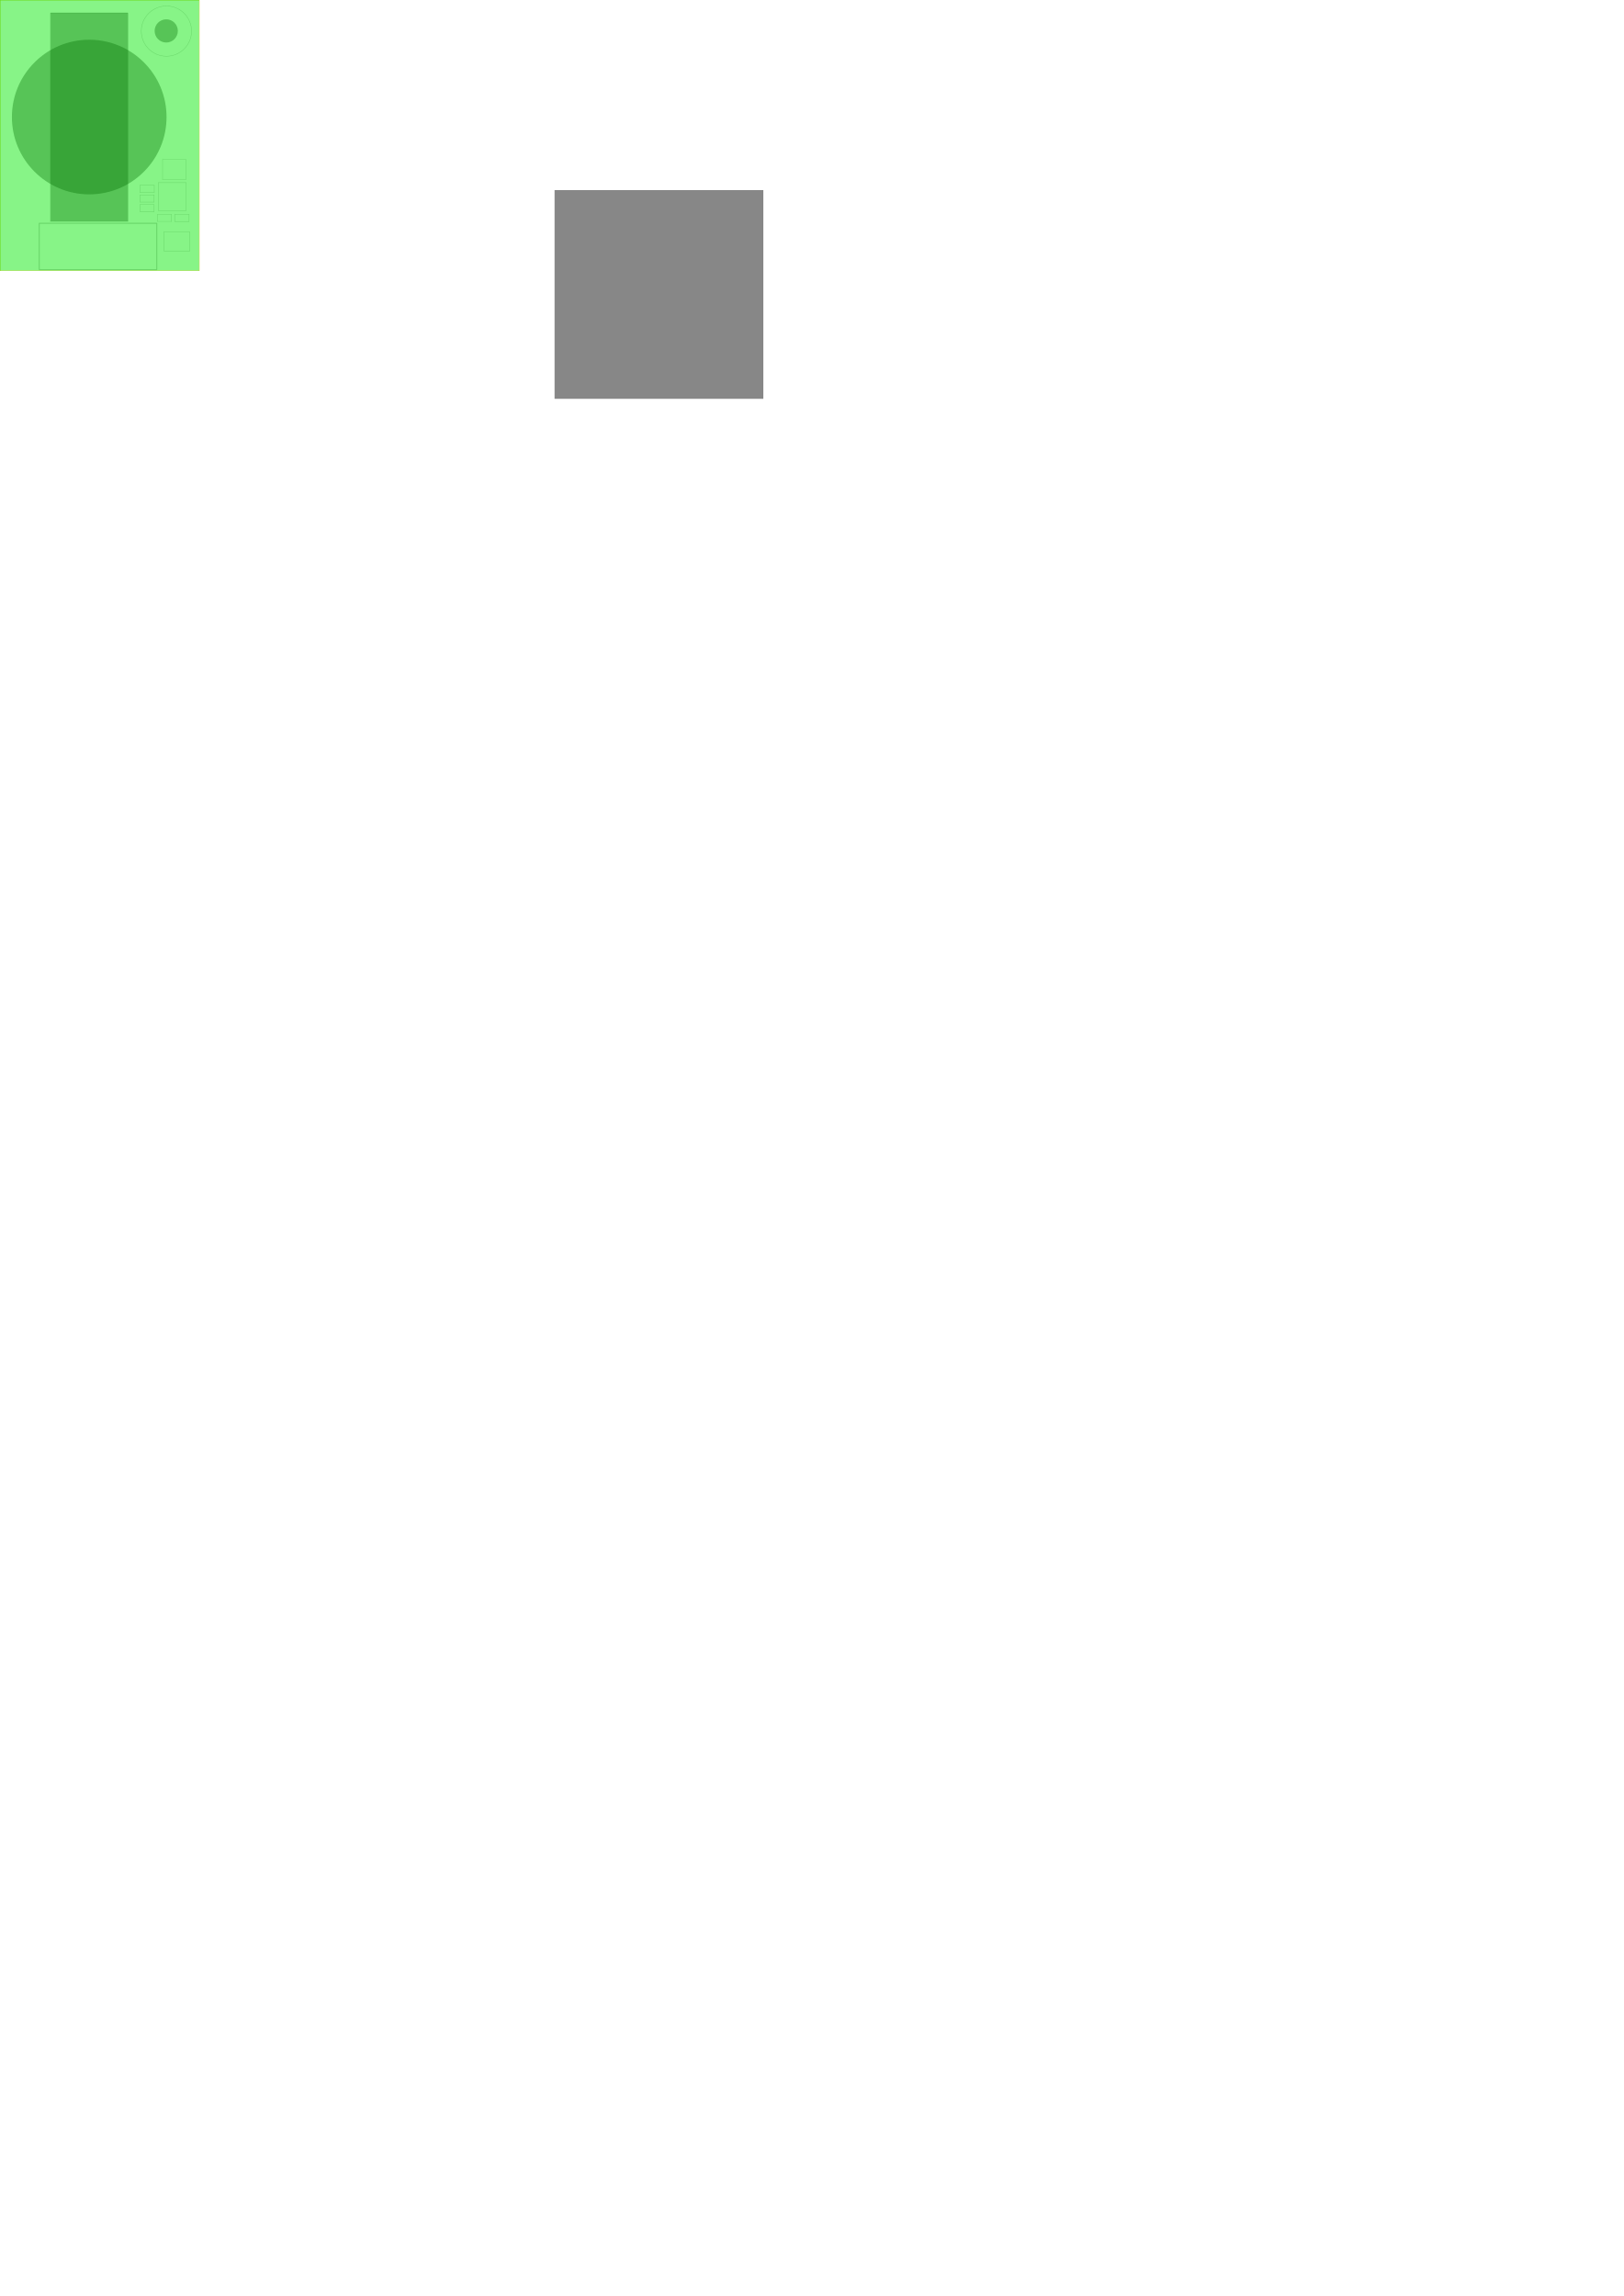
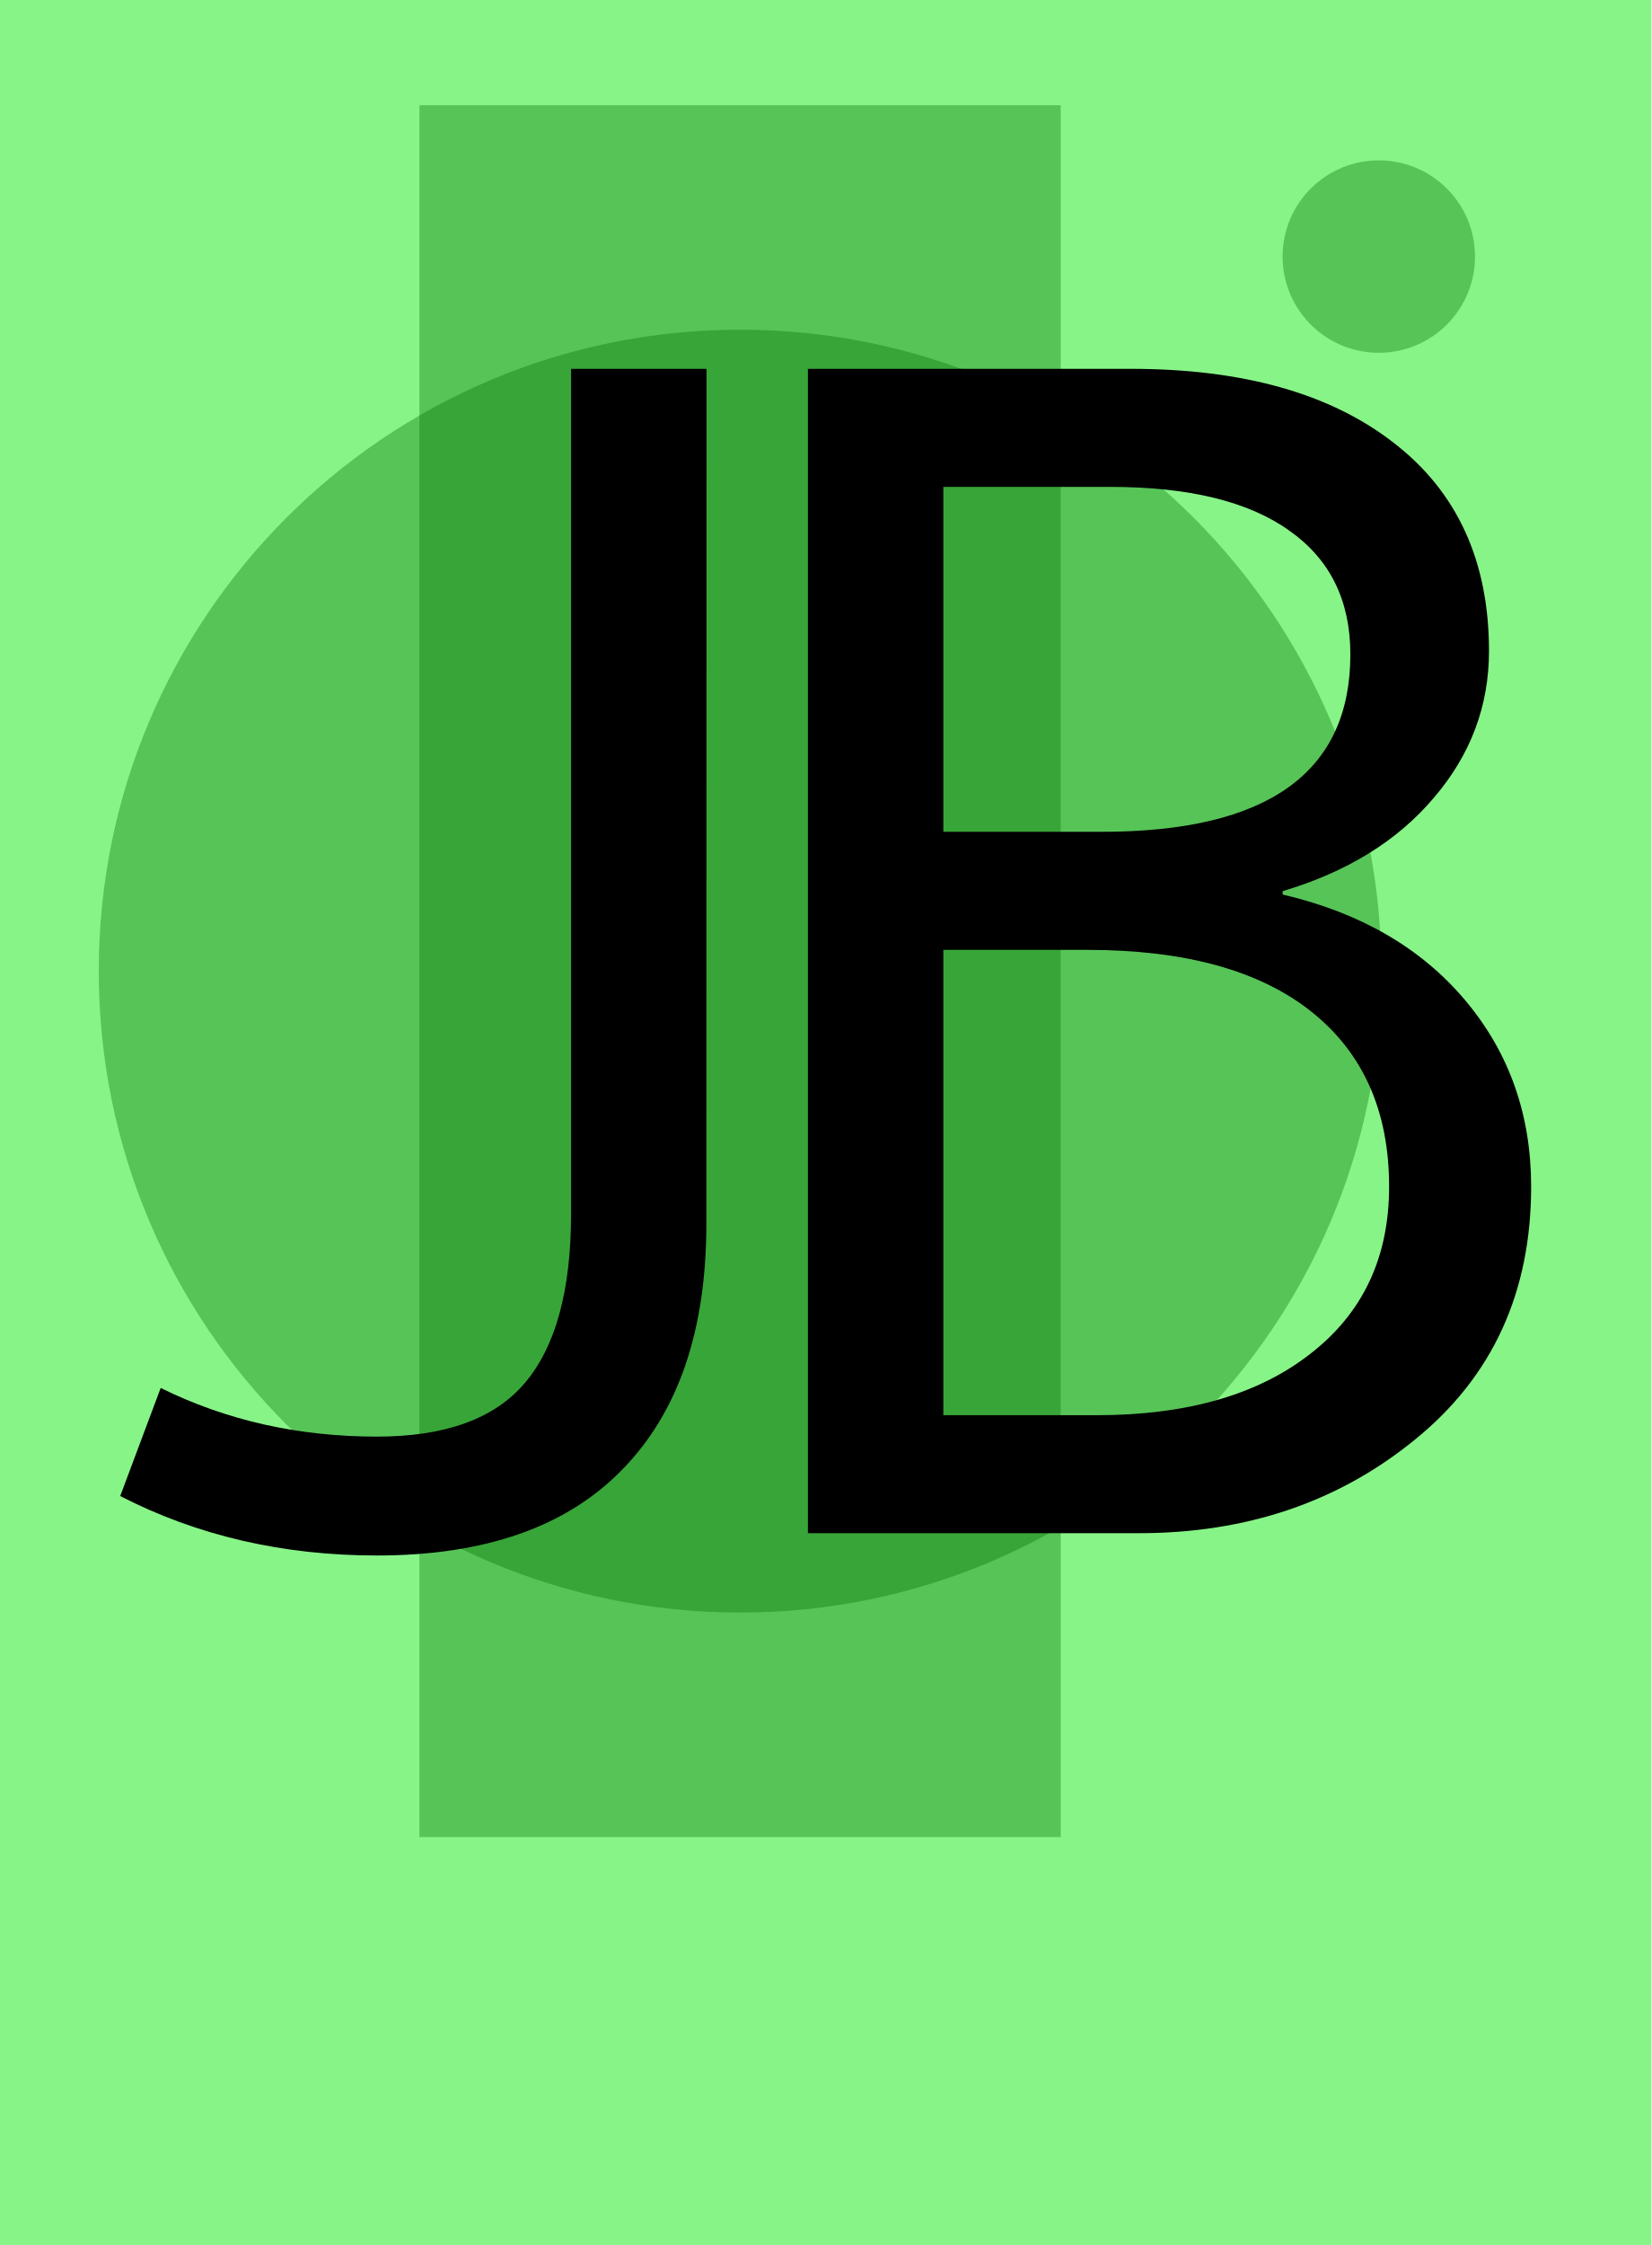
- <svg xmlns="http://www.w3.org/2000/svg" width="210mm" height="297mm" viewBox="0 0 210 297" version="1.1" id="svg5">
+ <svg xmlns="http://www.w3.org/2000/svg" width="25.75mm" height="35mm" viewBox="0 0 25.75 35" version="1.1" id="svg5">
  <defs id="defs2" />
-   <g id="layer2" style="display:inline">
+   <g id="layer2" style="display:none">
    <g id="g1073" transform="translate(0,-0.0835)" style="display:inline">
      <g style="fill:#000000;fill-opacity:1;stroke:#000000;stroke-linecap:round;stroke-linejoin:round;stroke-opacity:1" id="g941" />
      <g style="fill:none;stroke:#c2c2c2;stroke-width:0.05;stroke-linecap:round;stroke-linejoin:round;stroke-opacity:1" id="g961">
        <path d="m 20.365,27.803 h 1.82" id="path943" />
        <path d="m 20.365,28.724 v -0.92" id="path945" />
        <path d="m 22.185,27.803 v 0.92" id="path947" />
        <path d="m 22.185,28.724 h -1.82" id="path949" />
        <path d="m 21.025,20.713 v 2.6" id="path951" />
        <path d="m 21.025,23.314 h 3" id="path953" />
        <path d="m 24.025,20.713 h -3" id="path955" />
        <path d="m 24.025,23.314 v -2.6" id="path957" />
        <path style="fill:none;stroke:#c2c2c2;stroke-width:0.12;stroke-linecap:round;stroke-linejoin:round;stroke-opacity:1" d="M 20.28,34.964 H 5.08 v -6 h 15.2 z" id="path959" />
      </g>
      <g style="fill:none;stroke:#c2c2c2;stroke-width:0.05;stroke-linecap:round;stroke-linejoin:round;stroke-opacity:1" id="g1023">
        <path d="m 6.51,1.804 v 26.92" id="path963" />
        <path d="M 6.51,28.724 H 16.54" id="path965" />
        <path d="M 16.54,1.804 H 6.51" id="path967" />
        <path d="M 16.54,28.724 V 1.804" id="path969" />
        <path d="m 18.115,25.303 h 1.82" id="path971" />
        <path d="m 18.115,26.224 v -0.92" id="path973" />
        <path d="m 19.935,25.303 v 0.92" id="path975" />
        <path d="m 19.935,26.224 h -1.82" id="path977" />
        <circle cx="21.525" cy="4.109" r="3.25" id="circle979" />
        <path d="m 22.595,27.794 h 1.86" id="path981" />
        <path d="m 22.595,28.733 v -0.94" id="path983" />
        <path d="m 24.455,27.794 v 0.94" id="path985" />
        <path d="m 24.455,28.733 h -1.86" id="path987" />
        <path d="m 21.225,30.058 v 2.5" id="path989" />
        <path d="m 21.225,30.058 h 3.3" id="path991" />
        <path d="m 24.525,32.559 h -3.3" id="path993" />
        <path d="m 24.525,32.559 v -2.5" id="path995" />
        <path d="m 18.095,24.044 h 1.86" id="path997" />
        <path d="m 18.095,24.983 v -0.94" id="path999" />
        <path d="m 19.955,24.044 v 0.94" id="path1001" />
        <path d="m 19.955,24.983 h -1.86" id="path1003" />
        <path d="m 20.475,23.713 h 3.6" id="path1005" />
        <path d="m 20.475,27.314 v -3.6" id="path1007" />
        <path d="m 24.075,23.713 v 3.6" id="path1009" />
        <path d="m 24.075,27.314 h -3.6" id="path1011" />
        <path d="m 18.115,26.553 h 1.82" id="path1013" />
        <path d="m 18.115,27.474 v -0.92" id="path1015" />
        <path d="m 19.935,26.553 v 0.92" id="path1017" />
        <path d="m 19.935,27.474 h -1.82" id="path1019" />
        <path style="fill:none;stroke:#c2c200;stroke-width:0.05;stroke-linecap:round;stroke-linejoin:round;stroke-opacity:1" d="m 0.025,0.108 h 25.75 v 35 H 0.025 Z" id="path1021" />
      </g>
    </g>
  </g>
  <g id="layer1" style="display:inline">
    <g id="g1633" transform="rotate(90,11.7,13.34)">
      <circle style="fill:#000000;fill-opacity:0.356;fill-rule:evenodd;stroke-width:3.534;stroke-linecap:square;stroke-linejoin:round;paint-order:markers fill stroke" id="path934" cx="13.5" cy="13.5" r="10" />
      <rect style="fill:#000000;fill-opacity:0.356;fill-rule:evenodd;stroke-width:4.073;stroke-linecap:square;stroke-linejoin:round;paint-order:markers fill stroke" id="rect1290" width="27" height="10" x="-1.7763568e-15" y="8.5" ry="0" rx="0" />
    </g>
-     <rect style="fill:#000000;fill-opacity:0.47;fill-rule:evenodd;stroke-width:1;stroke-linecap:square;stroke-linejoin:round;paint-order:markers fill stroke" id="rect868" width="27" height="27" x="71.725" y="24.589" />
    <circle style="fill:#000000;fill-opacity:0.356;fill-rule:evenodd;stroke-width:0.667;stroke-linecap:square;stroke-linejoin:round;paint-order:markers fill stroke" id="path1657" cx="21.5" cy="4" r="1.5" />
  </g>
  <g id="layer3" style="display:inline">
    <rect style="fill:#00e800;fill-opacity:0.47;fill-rule:evenodd;stroke-width:1.112;stroke-linecap:square;stroke-linejoin:round;paint-order:markers fill stroke" id="rect868-6" width="25.75" height="35" x="0" y="-1.110223e-16" ry="5.041" rx="0" />
    <g style="fill:#000000;fill-opacity:1;stroke:#000000;stroke-linecap:round;stroke-linejoin:round;stroke-opacity:1" id="g926" transform="translate(0,-0.0835)" />
  </g>
+   <g id="layer4" style="display:inline">
+     <g aria-label="JB" transform="scale(1.000309,0.9996909)" id="text1578" style="font-size:26.356px;line-height:1.25;letter-spacing:-5.765px;display:inline;stroke-width:0.275">
+       <path d="m 11.011,19.085 q 0,2.497 -1.313,3.835 -1.3,1.338 -3.822,1.338 -2.201,0 -4.002,-0.927 l 0.631,-1.686 q 1.531,0.759 3.372,0.759 1.596,0 2.304,-0.836 0.721,-0.849 0.721,-2.638 V 5.752 h 2.111 z" style="font-family:'Andale Mono';-inkscape-font-specification:'Andale Mono'" id="path16516" />
+       <path d="m 19.994,13.95 q 1.815,0.425 2.844,1.647 1.03,1.223 1.03,2.908 0,2.471 -1.802,3.938 -1.789,1.467 -4.311,1.467 H 12.594 V 5.752 h 5.032 q 2.625,0 4.105,1.158 1.48,1.145 1.48,3.243 0,1.287 -0.862,2.291 -0.849,1.004 -2.355,1.454 z m -5.289,-0.978 h 2.471 q 3.874,0 3.874,-2.767 0,-1.261 -0.952,-1.93 -0.952,-0.682 -2.793,-0.682 h -2.6 z m 0,9.098 h 2.394 q 2.098,0 3.32,-0.952 1.235,-0.952 1.235,-2.612 0,-1.763 -1.21,-2.728 -1.21,-0.965 -3.5,-0.965 h -2.239 z" style="font-family:'Andale Mono';-inkscape-font-specification:'Andale Mono'" id="path16518" />
+     </g>
+   </g>
</svg>
